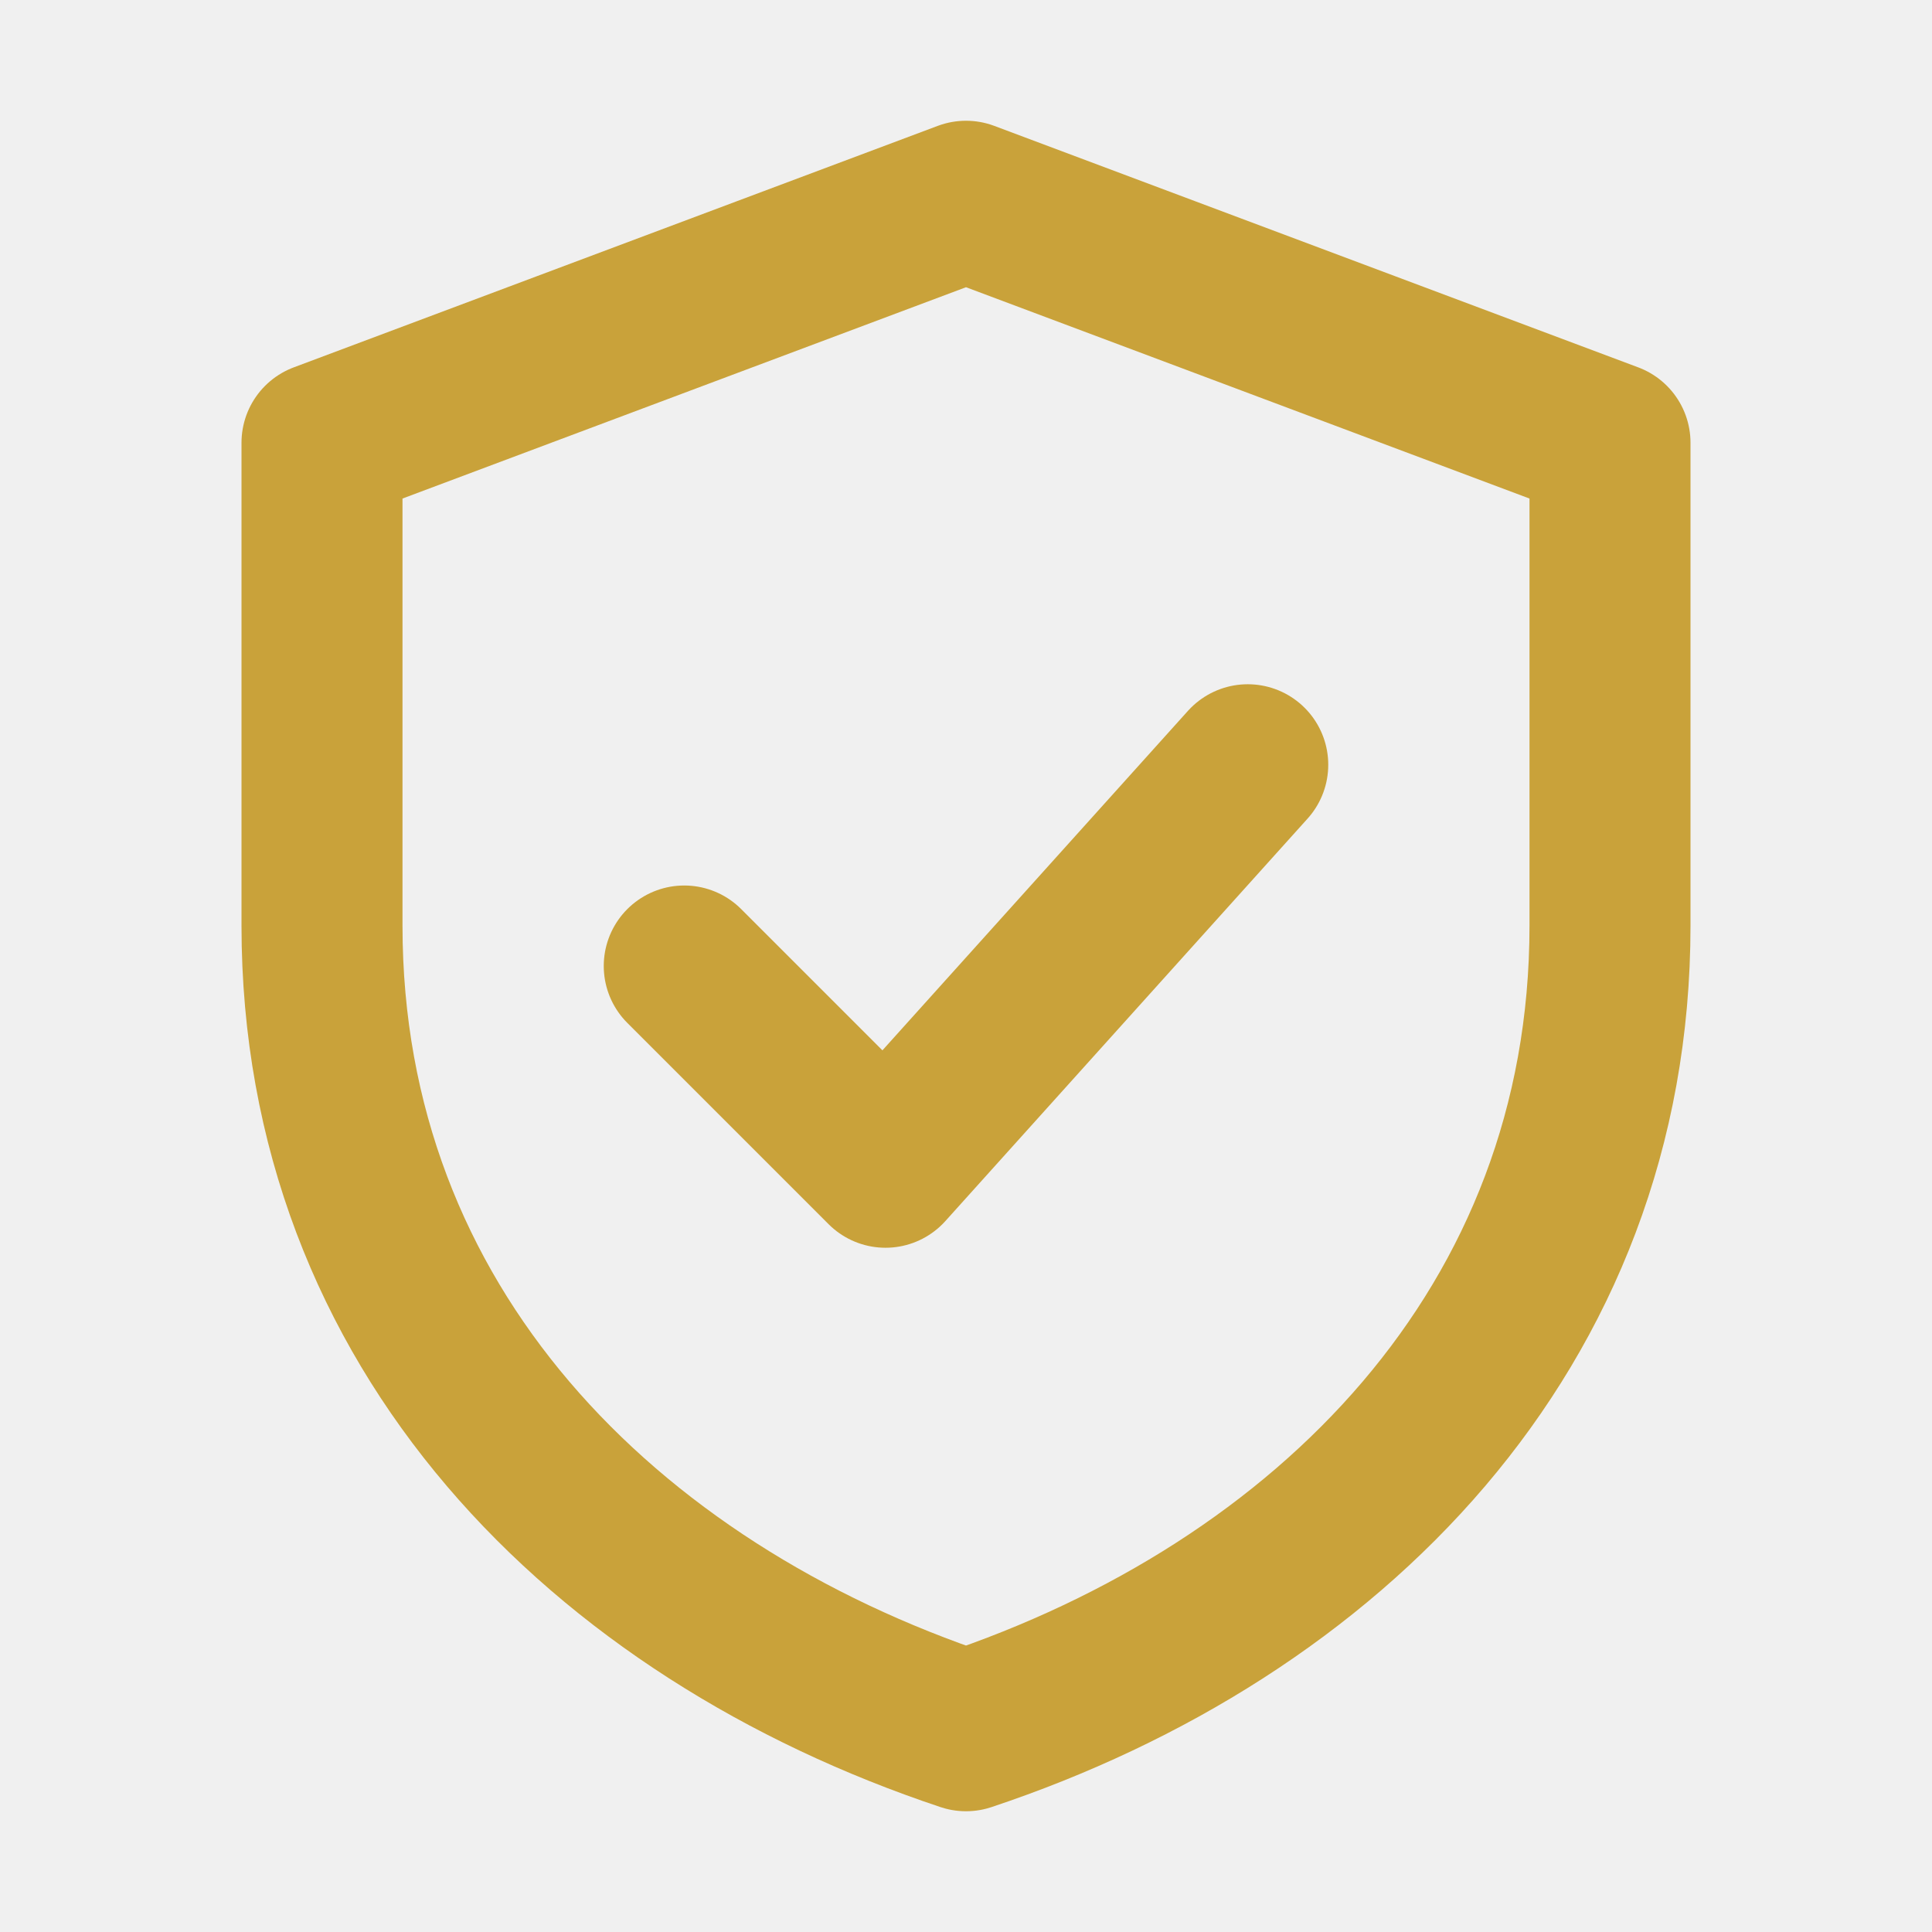
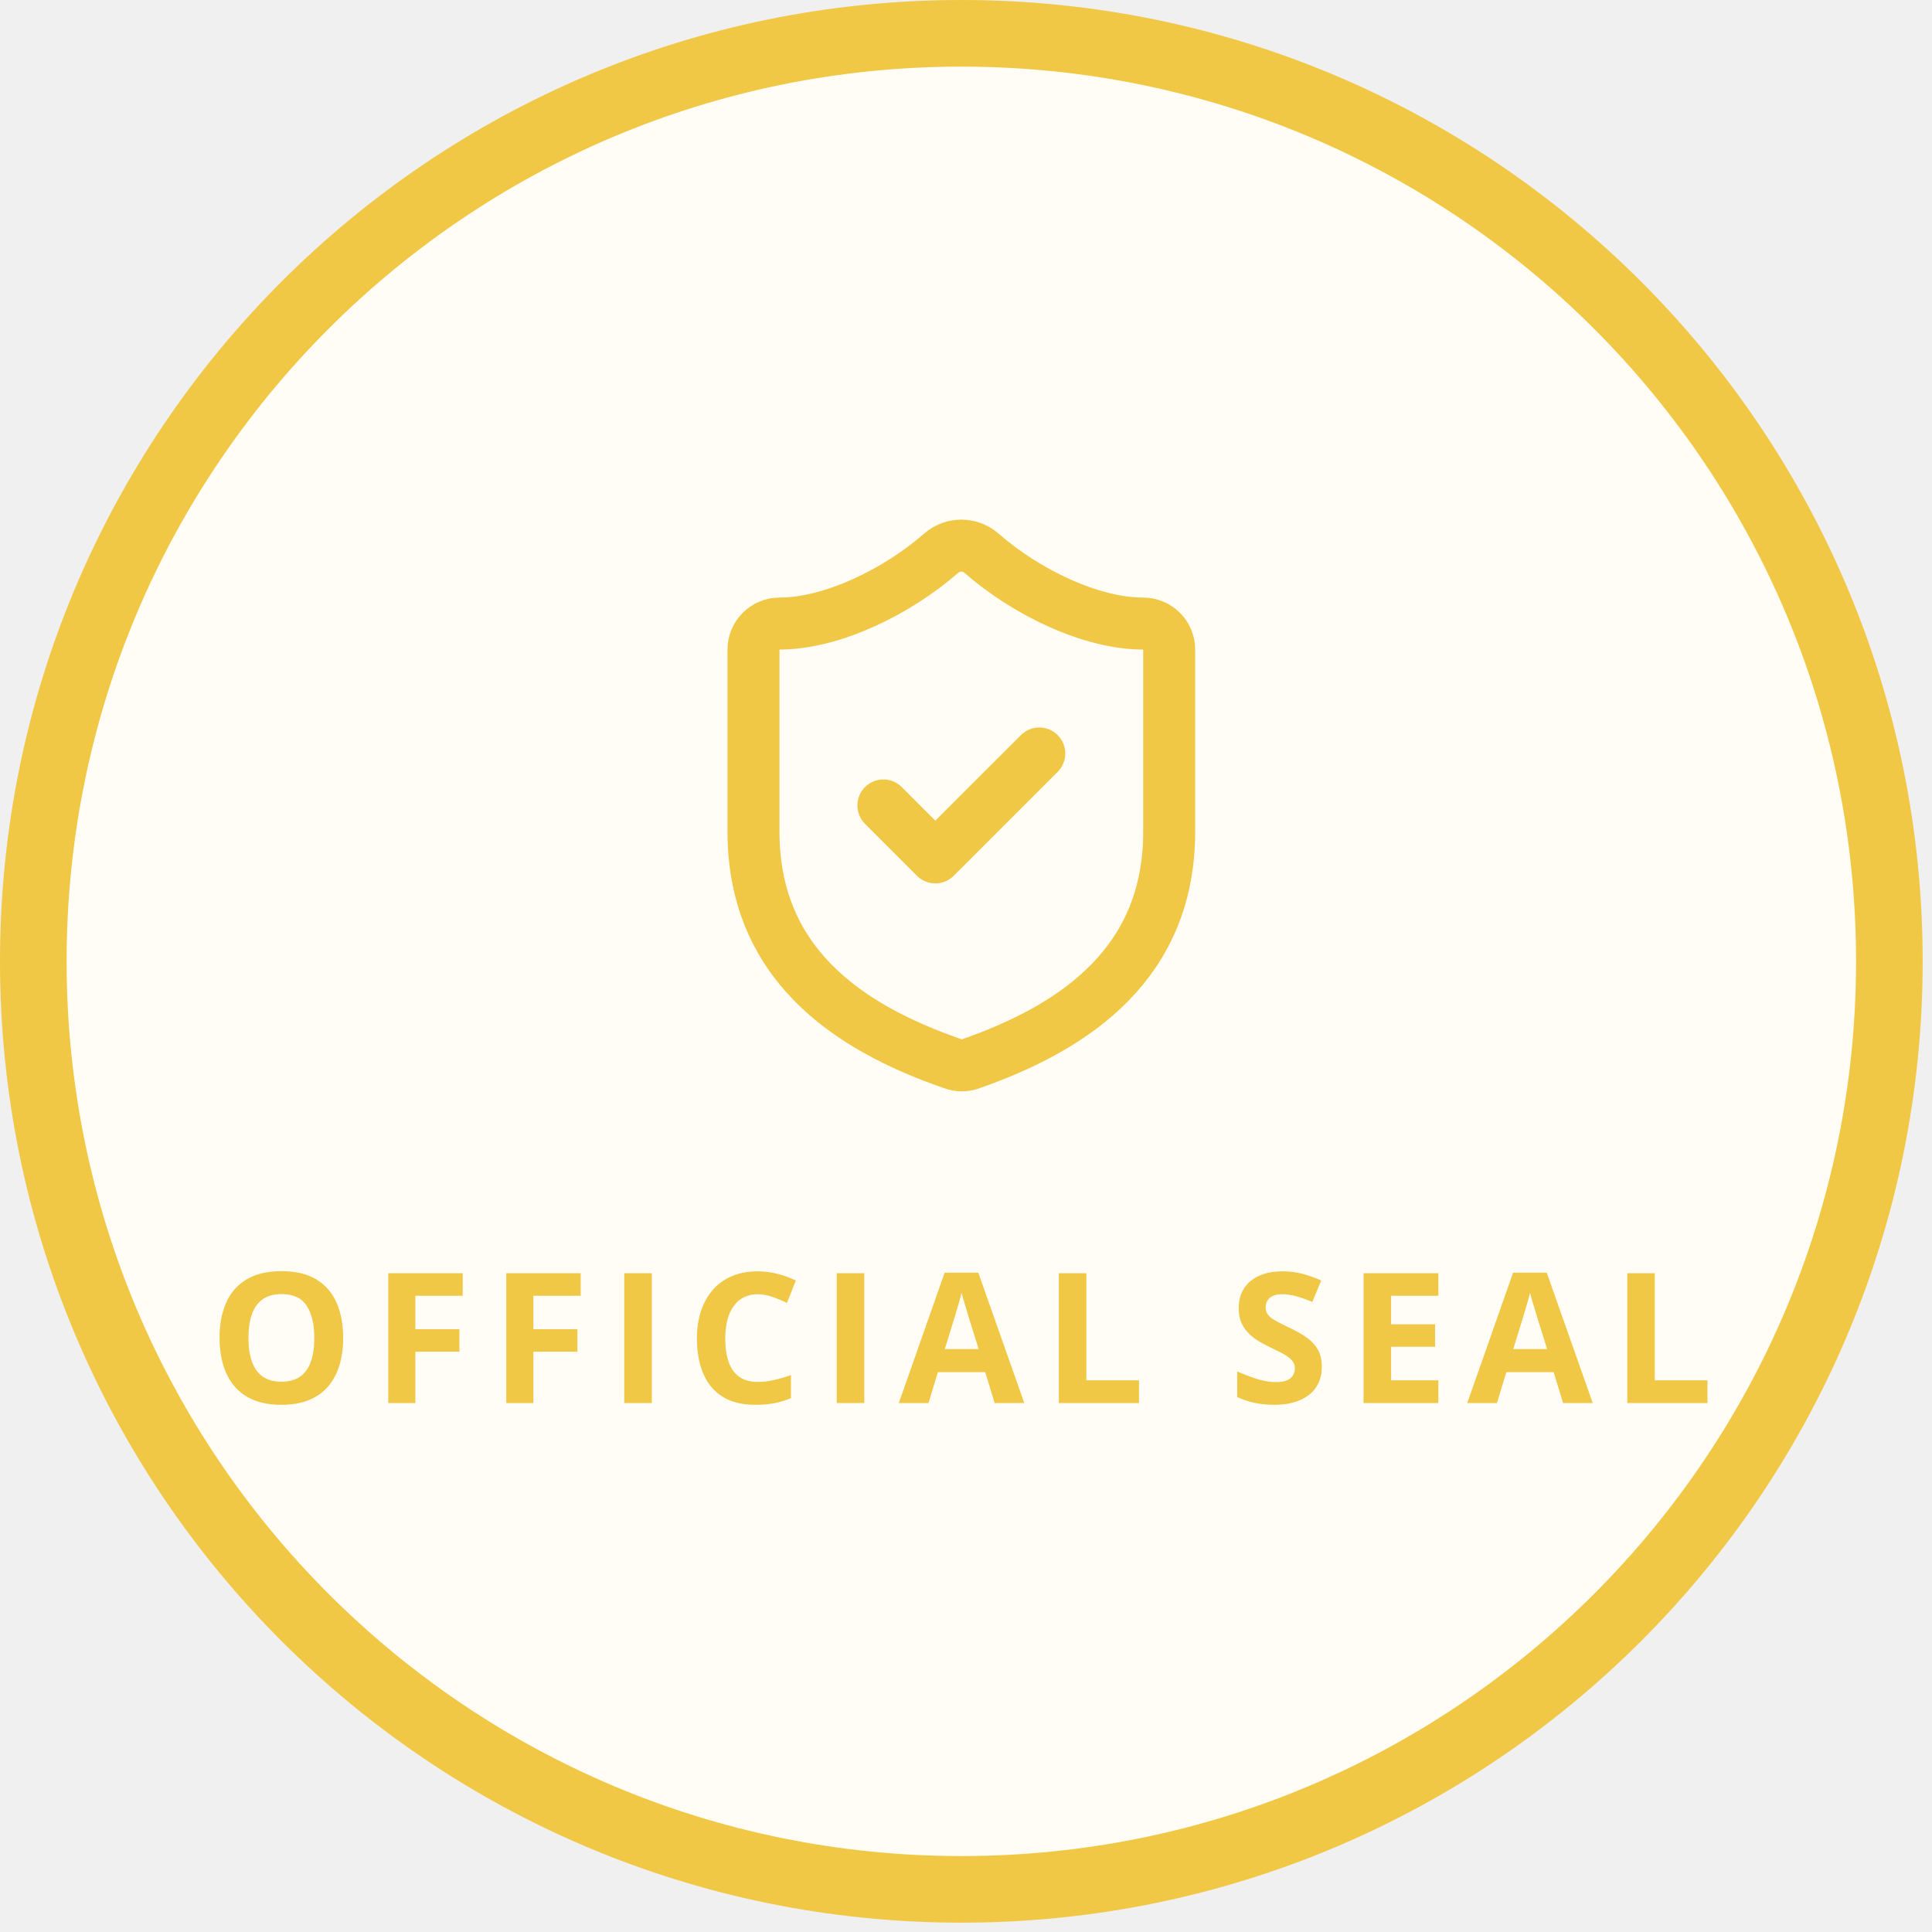
- <svg xmlns="http://www.w3.org/2000/svg" width="24" height="24" viewBox="0 0 24 24" fill="none" stroke="#c9a23a" stroke-width="2" stroke-linecap="round" stroke-linejoin="round">
-   <path d="M12 2.5 L20 5.5 V11.5 C20 16.5 16.5 20 12 21.5 C7.5 20 4 16.5 4 11.5 V5.5 Z" />
-   <path d="M8.5 12 L11 14.5 L15.5 9.5" />
+ <svg xmlns="http://www.w3.org/2000/svg" width="58" height="58" viewBox="0 0 58 58" fill="none">
+   <rect x="1" y="1" width="55.72" height="55.72" rx="27.86" fill="#FFFDF6" />
+   <rect x="1" y="1" width="55.72" height="55.72" rx="27.86" stroke="#F0C846" stroke-width="2" />
+   <g clip-path="url(#clip0_2035_3686)">
+     <path d="M35.1 24.96C35.1 28.86 32.37 30.81 29.125 31.941C28.955 31.999 28.771 31.996 28.603 31.933C25.35 30.81 22.62 28.86 22.62 24.96V19.5C22.62 19.07 22.97 18.72 23.4 18.72C24.96 18.72 26.91 17.784 28.267 16.598C28.609 16.307 29.111 16.307 29.453 16.598C30.818 17.792 32.76 18.72 34.32 18.72C34.751 18.72 35.1 19.069 35.1 19.5V24.96" stroke-width="1.56" stroke-linecap="round" stroke-linejoin="round" stroke="#F0C846" />
+     <path d="M26.52 24.18L28.079 25.74L31.2 22.62" stroke-width="1.56" stroke-linecap="round" stroke-linejoin="round" stroke="#F0C846" />
+   </g>
+   <path d="M10.302 40.166C10.302 40.466 10.265 40.739 10.19 40.986C10.116 41.232 10.002 41.444 9.851 41.621C9.699 41.799 9.506 41.936 9.273 42.031C9.04 42.126 8.765 42.173 8.447 42.173C8.129 42.173 7.853 42.126 7.62 42.031C7.388 41.936 7.195 41.799 7.043 41.621C6.891 41.444 6.778 41.231 6.703 40.984C6.629 40.737 6.591 40.463 6.591 40.16C6.591 39.757 6.658 39.406 6.79 39.106C6.922 38.807 7.126 38.574 7.402 38.409C7.677 38.244 8.027 38.161 8.452 38.161C8.875 38.161 9.223 38.244 9.496 38.409C9.769 38.574 9.971 38.807 10.104 39.107C10.236 39.408 10.302 39.761 10.302 40.166ZM7.458 40.166C7.458 40.438 7.492 40.672 7.56 40.868C7.629 41.065 7.736 41.216 7.882 41.322C8.027 41.427 8.216 41.48 8.447 41.48C8.681 41.48 8.872 41.427 9.017 41.322C9.163 41.216 9.269 41.065 9.336 40.868C9.403 40.672 9.436 40.438 9.436 40.166C9.436 39.757 9.36 39.435 9.207 39.201C9.054 38.966 8.802 38.849 8.452 38.849C8.219 38.849 8.03 38.902 7.883 39.007C7.736 39.113 7.629 39.264 7.56 39.461C7.492 39.657 7.458 39.892 7.458 40.166ZM12.469 42.12H11.656V38.222H13.89V38.9H12.469V39.904H13.792V40.579H12.469V42.12ZM16.012 42.12H15.199V38.222H17.433V38.9H16.012V39.904H17.334V40.579H16.012V42.12ZM18.741 42.12V38.222H19.568V42.12H18.741ZM22.751 38.854C22.592 38.854 22.452 38.885 22.331 38.946C22.209 39.007 22.107 39.096 22.024 39.211C21.941 39.327 21.879 39.466 21.836 39.63C21.794 39.794 21.772 39.977 21.772 40.182C21.772 40.457 21.806 40.692 21.875 40.887C21.943 41.082 22.049 41.23 22.193 41.332C22.337 41.434 22.523 41.486 22.751 41.486C22.909 41.486 23.067 41.468 23.226 41.432C23.386 41.397 23.558 41.346 23.745 41.28V41.973C23.573 42.044 23.403 42.096 23.236 42.127C23.069 42.158 22.881 42.173 22.673 42.173C22.272 42.173 21.941 42.09 21.683 41.924C21.424 41.758 21.233 41.525 21.108 41.226C20.984 40.926 20.922 40.576 20.922 40.176C20.922 39.881 20.962 39.611 21.042 39.366C21.122 39.121 21.239 38.908 21.394 38.729C21.548 38.549 21.739 38.411 21.967 38.313C22.194 38.215 22.456 38.166 22.751 38.166C22.944 38.166 23.139 38.191 23.333 38.24C23.528 38.288 23.714 38.356 23.892 38.441L23.625 39.113C23.479 39.043 23.333 38.983 23.185 38.931C23.038 38.88 22.893 38.854 22.751 38.854ZM25.12 42.12V38.222H25.947V42.12H25.12ZM29.86 42.12L29.577 41.192H28.156L27.874 42.12H26.983L28.359 38.206H29.369L30.75 42.12H29.86ZM29.38 40.499L29.097 39.593C29.079 39.532 29.056 39.454 29.027 39.359C28.997 39.264 28.968 39.167 28.939 39.069C28.909 38.97 28.886 38.884 28.868 38.812C28.85 38.884 28.826 38.974 28.795 39.082C28.764 39.19 28.734 39.291 28.705 39.387C28.677 39.483 28.657 39.552 28.644 39.593L28.364 40.499H29.38ZM31.787 42.12V38.222H32.613V41.438H34.194V42.12H31.787ZM39.682 41.038C39.682 41.269 39.626 41.469 39.514 41.64C39.403 41.811 39.239 41.942 39.025 42.035C38.811 42.127 38.551 42.173 38.245 42.173C38.11 42.173 37.978 42.164 37.849 42.147C37.721 42.129 37.597 42.103 37.479 42.068C37.361 42.033 37.248 41.99 37.142 41.939V41.171C37.327 41.253 37.519 41.326 37.718 41.392C37.917 41.458 38.114 41.491 38.309 41.491C38.444 41.491 38.553 41.473 38.636 41.438C38.719 41.402 38.779 41.353 38.816 41.291C38.853 41.229 38.872 41.158 38.872 41.078C38.872 40.98 38.839 40.896 38.773 40.827C38.708 40.758 38.617 40.693 38.503 40.632C38.388 40.572 38.259 40.507 38.115 40.438C38.024 40.395 37.925 40.343 37.819 40.282C37.712 40.221 37.611 40.145 37.515 40.056C37.419 39.968 37.34 39.86 37.279 39.733C37.218 39.605 37.187 39.453 37.187 39.275C37.187 39.042 37.24 38.843 37.347 38.678C37.454 38.513 37.606 38.386 37.804 38.298C38.002 38.21 38.237 38.166 38.507 38.166C38.709 38.166 38.903 38.19 39.087 38.237C39.27 38.284 39.463 38.352 39.664 38.441L39.397 39.083C39.218 39.011 39.057 38.954 38.915 38.914C38.772 38.874 38.628 38.854 38.48 38.854C38.377 38.854 38.289 38.871 38.216 38.904C38.143 38.936 38.088 38.983 38.051 39.042C38.014 39.102 37.995 39.17 37.995 39.249C37.995 39.341 38.022 39.419 38.076 39.482C38.13 39.545 38.212 39.606 38.321 39.665C38.431 39.723 38.567 39.792 38.731 39.87C38.93 39.964 39.1 40.062 39.241 40.164C39.383 40.267 39.491 40.387 39.568 40.524C39.644 40.662 39.682 40.833 39.682 41.038ZM43.18 42.12H40.935V38.222H43.18V38.9H41.761V39.755H43.081V40.432H41.761V41.438H43.18V42.12ZM46.925 42.12L46.642 41.192H45.221L44.939 42.12H44.048L45.424 38.206H46.434L47.815 42.12H46.925ZM46.445 40.499L46.162 39.593C46.145 39.532 46.121 39.454 46.092 39.359C46.062 39.264 46.033 39.167 46.004 39.069C45.974 38.97 45.951 38.884 45.933 38.812C45.915 38.884 45.891 38.974 45.86 39.082C45.829 39.19 45.799 39.291 45.77 39.387C45.742 39.483 45.722 39.552 45.709 39.593L45.429 40.499H46.445ZM48.852 42.12V38.222H49.678V41.438H51.259V42.12H48.852Z" fill="#F0C846" />
+   <defs>
+     <clipPath id="clip0_2035_3686">
+       <rect width="24" height="24" fill="white" transform="matrix(0.78 0 0 0.78 19.5 14.82)" />
+     </clipPath>
+   </defs>
</svg>
